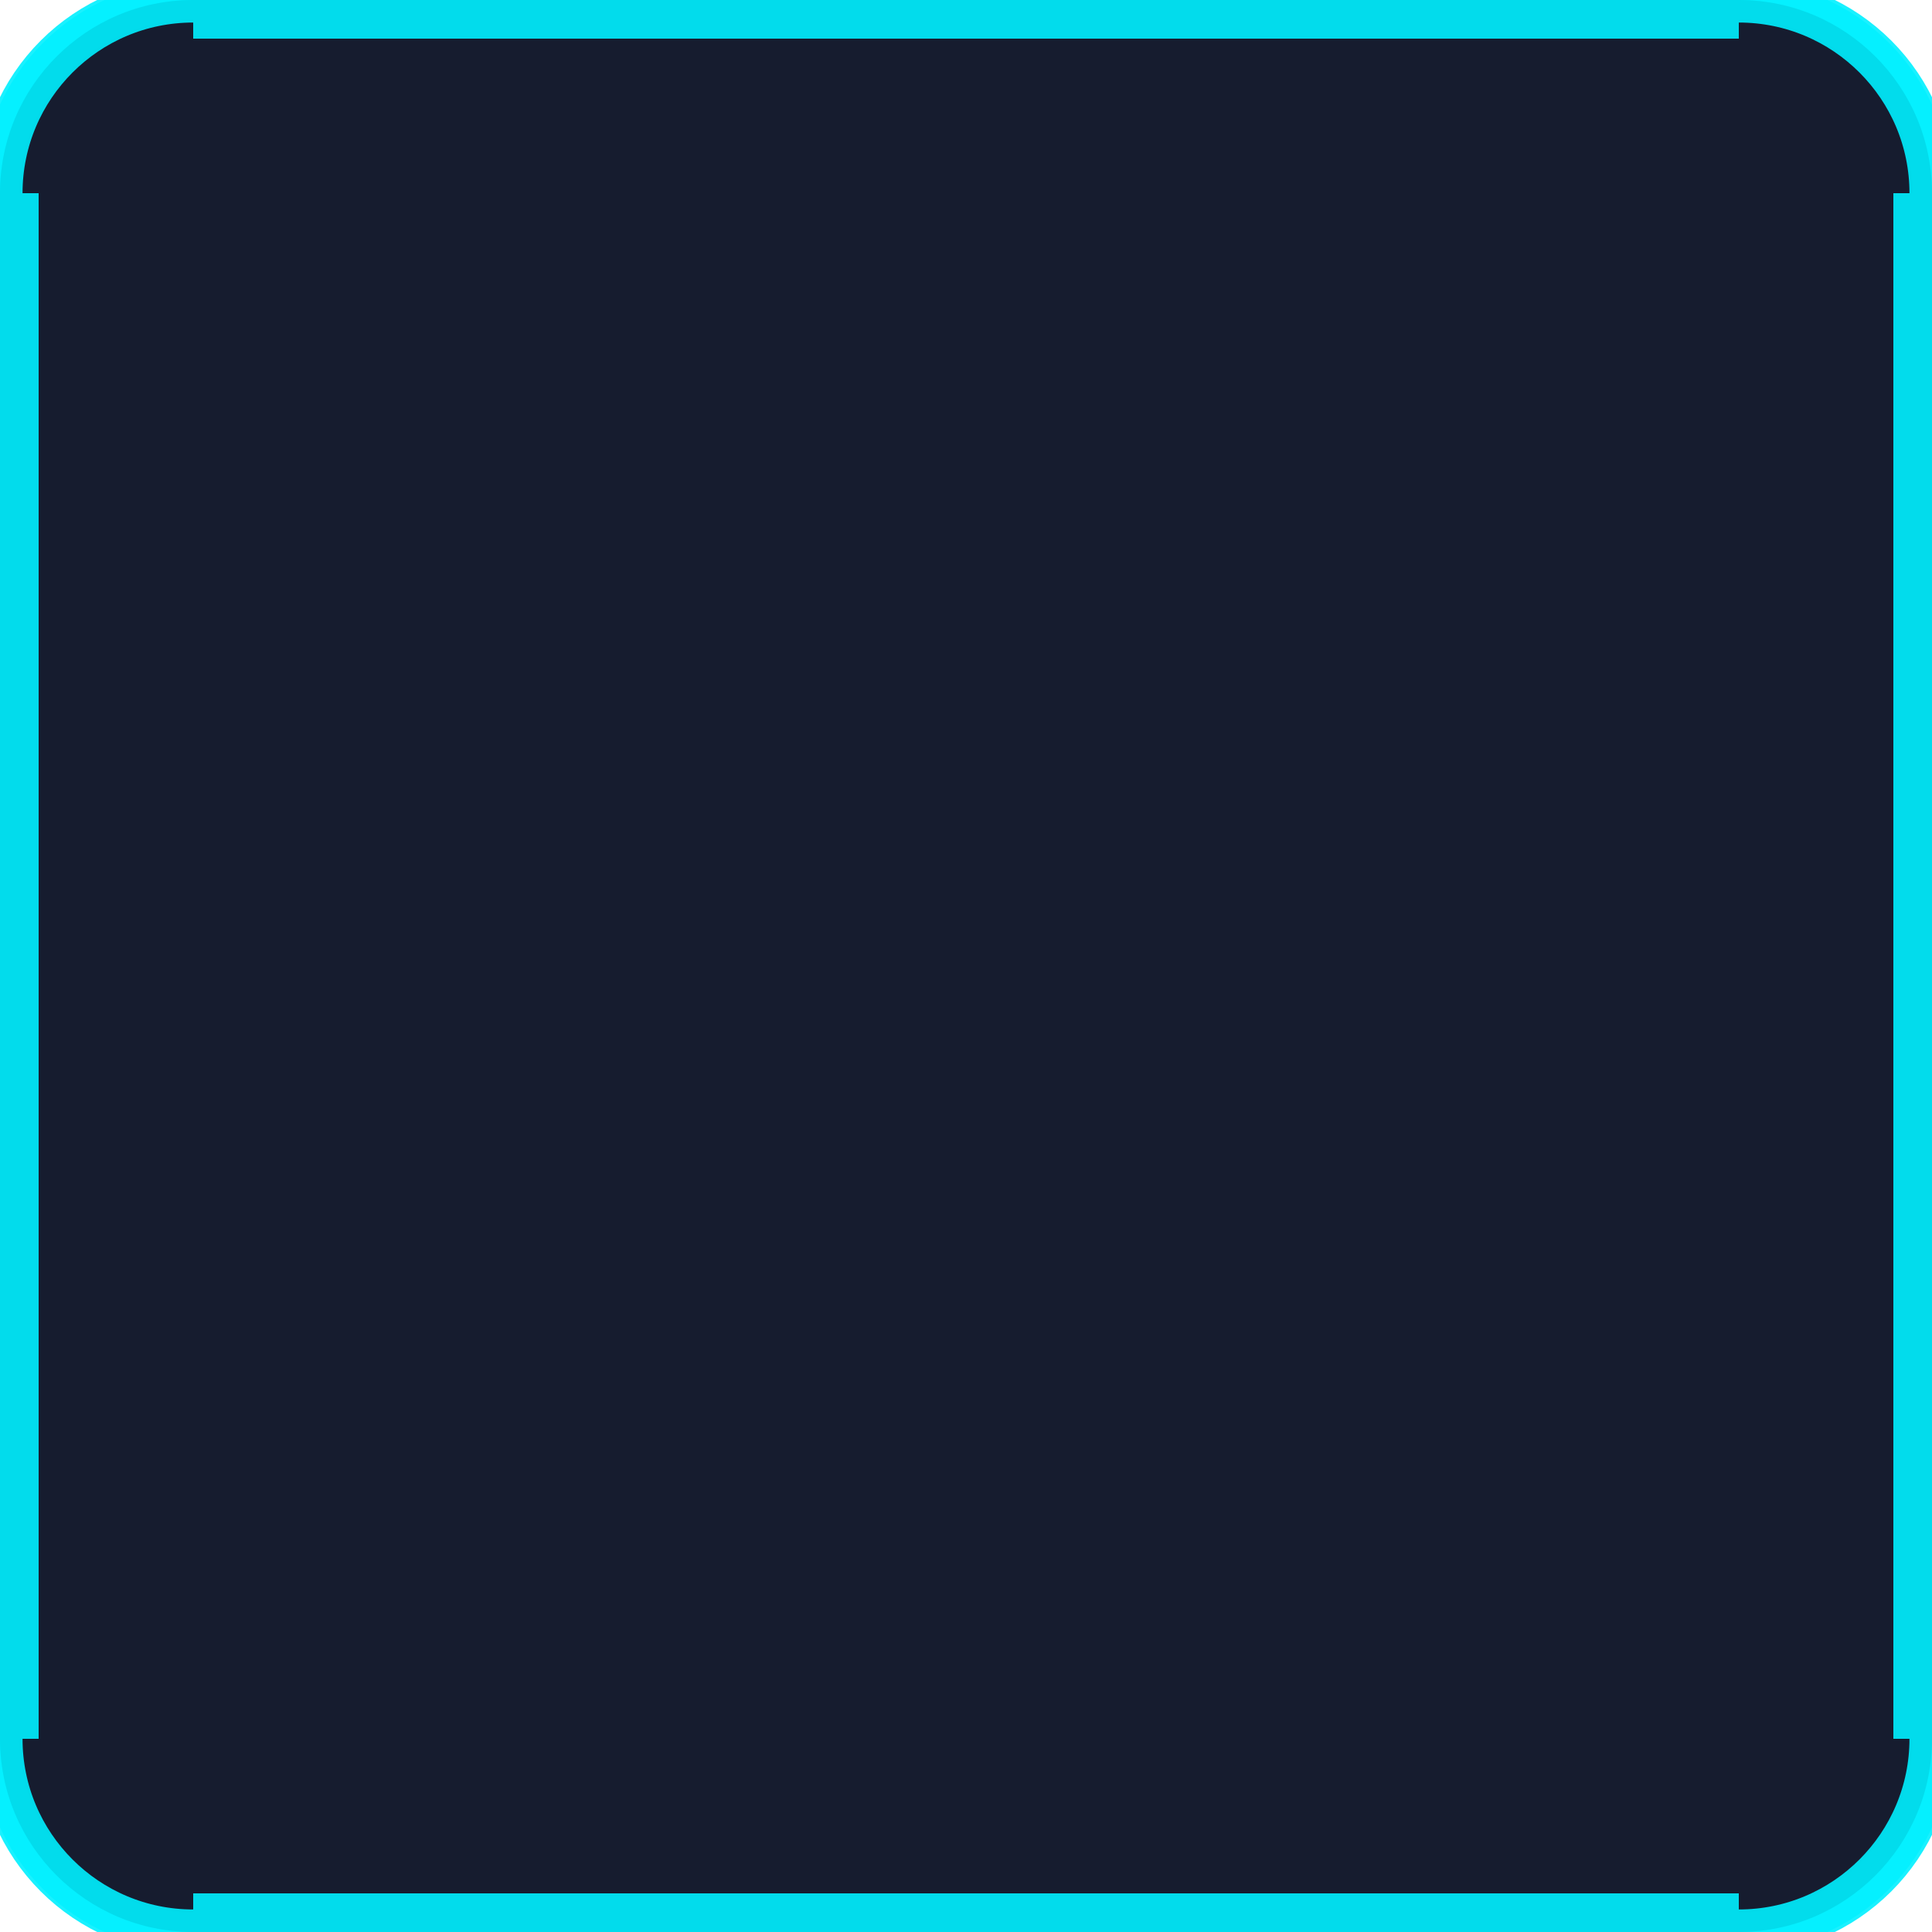
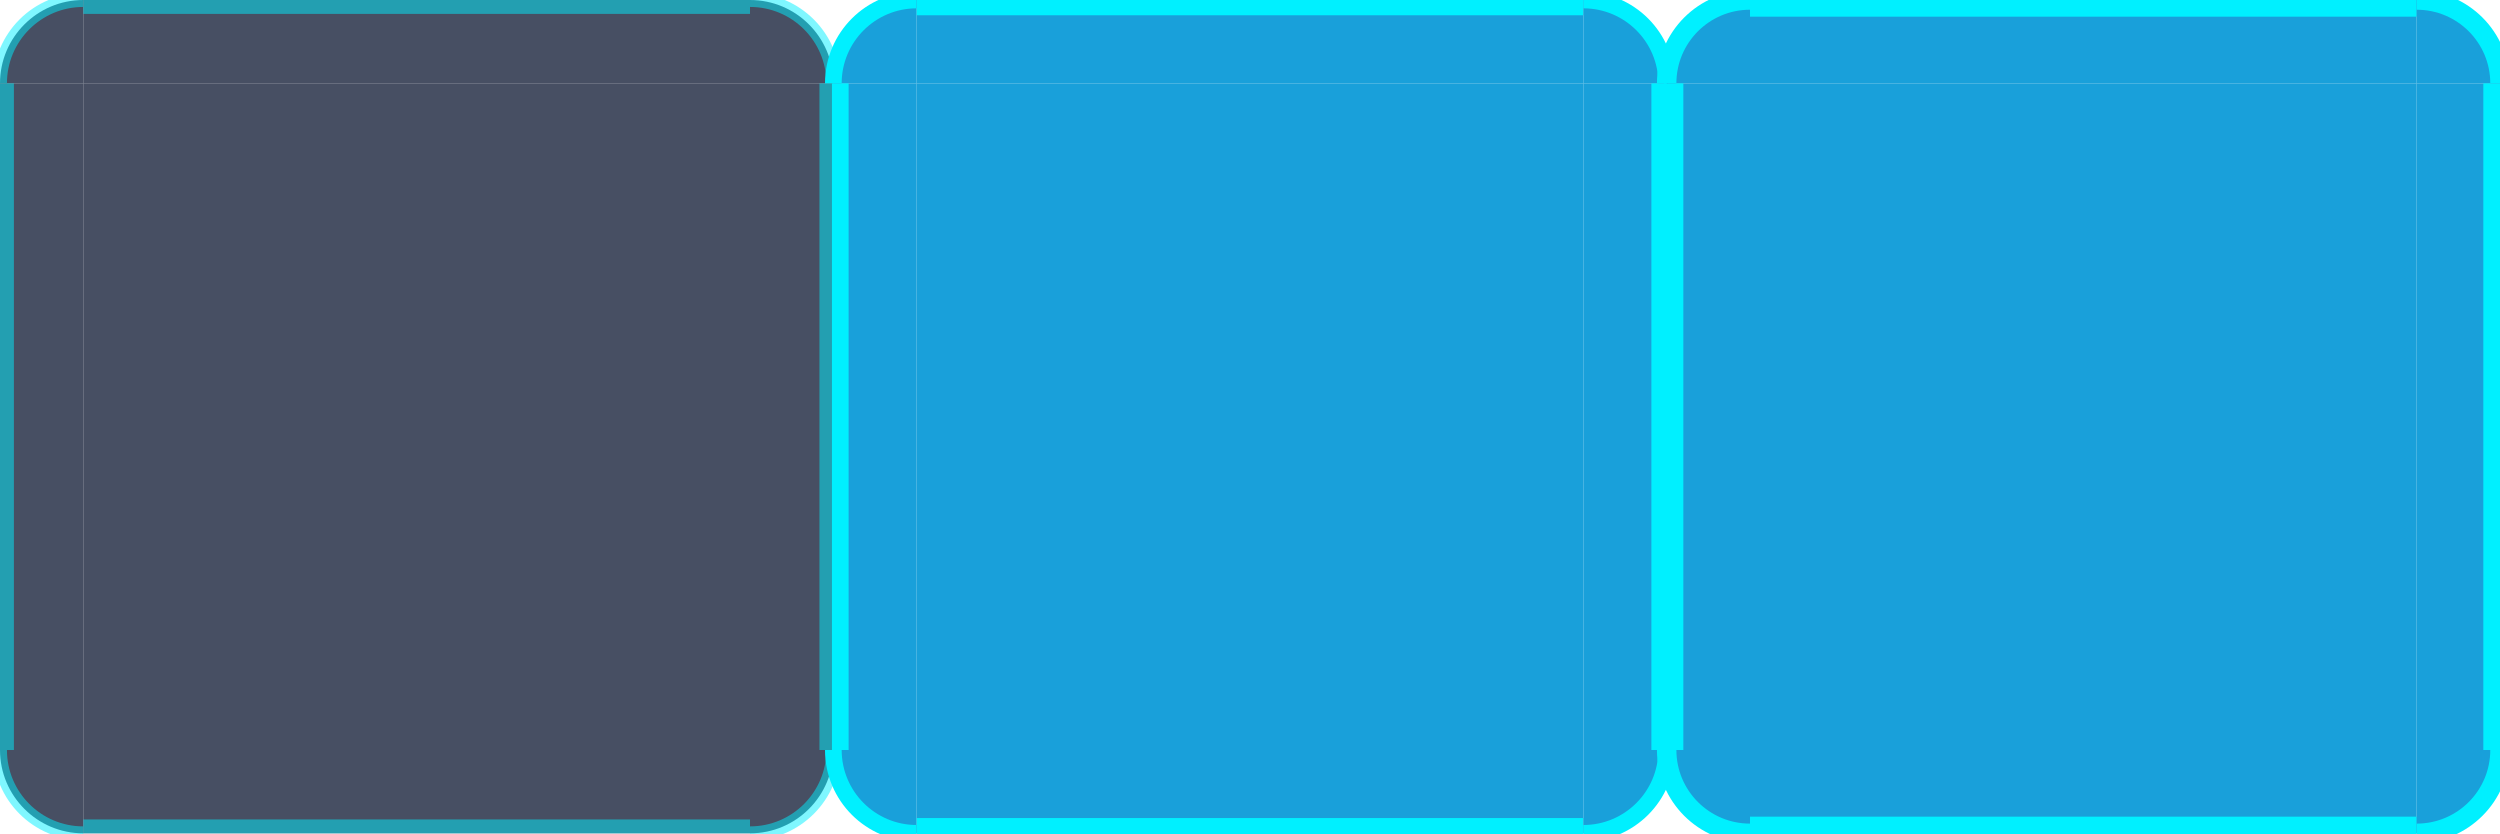
- <svg xmlns="http://www.w3.org/2000/svg" width="60" height="60" viewBox="0 0 60 60">
+ <svg xmlns="http://www.w3.org/2000/svg" width="180" height="60" viewBox="0 0 180 60">
  <rect id="hint-stretch-borders" x="0" y="0" width="1" height="1" fill="none" />
  <rect id="hint-top-margin" x="0" y="0" width="60" height="6" fill="none" />
  <rect id="hint-bottom-margin" x="0" y="54" width="60" height="6" fill="none" />
  <rect id="hint-left-margin" x="0" y="0" width="6" height="60" fill="none" />
  <rect id="hint-right-margin" x="54" y="0" width="6" height="60" fill="none" />
  <g id="hover-center">
-     <rect x="6" y="6" width="48" height="48" fill="#1E2B48" fill-opacity="0.85" />
+     <rect x="6" y="6" width="48" height="48" fill="#1A243D" fill-opacity="0.80" />
  </g>
  <g id="hover-topleft">
-     <path d="M 0 6 A 6 6 0 0 1 6 0 L 6 6 Z" fill="#1E2B48" fill-opacity="0.85" />
-     <path d="M 0 6 A 6 6 0 0 1 6 0" stroke="#00F0FF" stroke-opacity="0.8" stroke-width="1.2" fill="none" />
+     <path d="M 0 6 A 6 6 0 0 1 6 0 L 6 6 Z" fill="#1A243D" fill-opacity="0.80" />
+     <path d="M 0 6 A 6 6 0 0 1 6 0" stroke="#00F0FF" stroke-opacity="0.5" stroke-width="1" fill="none" />
  </g>
  <g id="hover-top">
-     <rect x="6" y="0" width="48" height="6" fill="#1E2B48" fill-opacity="0.85" />
-     <line x1="6" y1="0.5" x2="54" y2="0.5" stroke="#00F0FF" stroke-opacity="0.8" stroke-width="1.2" />
+     <rect x="6" y="0" width="48" height="6" fill="#1A243D" fill-opacity="0.80" />
+     <line x1="6" y1="0.5" x2="54" y2="0.5" stroke="#00F0FF" stroke-opacity="0.5" stroke-width="1" />
  </g>
  <g id="hover-topright">
-     <path d="M 54 0 A 6 6 0 0 1 60 6 L 54 6 Z" fill="#1E2B48" fill-opacity="0.85" />
-     <path d="M 54 0 A 6 6 0 0 1 60 6" stroke="#00F0FF" stroke-opacity="0.8" stroke-width="1.2" fill="none" />
+     <path d="M 54 0 A 6 6 0 0 1 60 6 L 54 6 Z" fill="#1A243D" fill-opacity="0.80" />
+     <path d="M 54 0 A 6 6 0 0 1 60 6" stroke="#00F0FF" stroke-opacity="0.5" stroke-width="1" fill="none" />
  </g>
  <g id="hover-left">
-     <rect x="0" y="6" width="6" height="48" fill="#1E2B48" fill-opacity="0.85" />
-     <line x1="0.5" y1="6" x2="0.5" y2="54" stroke="#00F0FF" stroke-opacity="0.8" stroke-width="1.2" />
+     <rect x="0" y="6" width="6" height="48" fill="#1A243D" fill-opacity="0.80" />
+     <line x1="0.5" y1="6" x2="0.5" y2="54" stroke="#00F0FF" stroke-opacity="0.5" stroke-width="1" />
  </g>
  <g id="hover-right">
-     <rect x="54" y="6" width="6" height="48" fill="#1E2B48" fill-opacity="0.85" />
-     <line x1="59.5" y1="6" x2="59.5" y2="54" stroke="#00F0FF" stroke-opacity="0.8" stroke-width="1.2" />
+     <rect x="54" y="6" width="6" height="48" fill="#1A243D" fill-opacity="0.80" />
+     <line x1="59.5" y1="6" x2="59.5" y2="54" stroke="#00F0FF" stroke-opacity="0.5" stroke-width="1" />
  </g>
  <g id="hover-bottomleft">
-     <path d="M 6 60 A 6 6 0 0 1 0 54 L 6 54 Z" fill="#1E2B48" fill-opacity="0.85" />
-     <path d="M 6 60 A 6 6 0 0 1 0 54" stroke="#00F0FF" stroke-opacity="0.8" stroke-width="1.2" fill="none" />
+     <path d="M 6 60 A 6 6 0 0 1 0 54 L 6 54 Z" fill="#1A243D" fill-opacity="0.80" />
+     <path d="M 6 60 A 6 6 0 0 1 0 54" stroke="#00F0FF" stroke-opacity="0.5" stroke-width="1" fill="none" />
  </g>
  <g id="hover-bottom">
-     <rect x="6" y="54" width="48" height="6" fill="#1E2B48" fill-opacity="0.85" />
-     <line x1="6" y1="59.5" x2="54" y2="59.5" stroke="#00F0FF" stroke-opacity="0.8" stroke-width="1.2" />
+     <rect x="6" y="54" width="48" height="6" fill="#1A243D" fill-opacity="0.80" />
+     <line x1="6" y1="59.5" x2="54" y2="59.5" stroke="#00F0FF" stroke-opacity="0.5" stroke-width="1" />
  </g>
  <g id="hover-bottomright">
-     <path d="M 60 54 A 6 6 0 0 1 54 60 L 54 54 Z" fill="#1E2B48" fill-opacity="0.85" />
-     <path d="M 60 54 A 6 6 0 0 1 54 60" stroke="#00F0FF" stroke-opacity="0.8" stroke-width="1.2" fill="none" />
+     <path d="M 60 54 A 6 6 0 0 1 54 60 L 54 54 Z" fill="#1A243D" fill-opacity="0.80" />
+     <path d="M 60 54 A 6 6 0 0 1 54 60" stroke="#00F0FF" stroke-opacity="0.5" stroke-width="1" fill="none" />
  </g>
  <g id="selected-center">
-     <rect x="6" y="6" width="48" height="48" fill="#121829" fill-opacity="0.90" />
+     <rect x="66" y="6" width="48" height="48" fill="#0096D6" fill-opacity="0.90" />
  </g>
  <g id="selected-topleft">
-     <path d="M 0 6 A 6 6 0 0 1 6 0 L 6 6 Z" fill="#121829" fill-opacity="0.90" />
-     <path d="M 0 6 A 6 6 0 0 1 6 0" stroke="#00F0FF" stroke-opacity="0.9" stroke-width="1.4" fill="none" />
+     <path d="M 60 6 A 6 6 0 0 1 66 0 L 66 6 Z" fill="#0096D6" fill-opacity="0.90" />
+     <path d="M 60 6 A 6 6 0 0 1 66 0" stroke="#00F0FF" stroke-opacity="1.0" stroke-width="1.2" fill="none" />
  </g>
  <g id="selected-top">
-     <rect x="6" y="0" width="48" height="6" fill="#121829" fill-opacity="0.90" />
-     <line x1="6" y1="0.5" x2="54" y2="0.5" stroke="#00F0FF" stroke-opacity="0.9" stroke-width="1.4" />
+     <rect x="66" y="0" width="48" height="6" fill="#0096D6" fill-opacity="0.90" />
+     <line x1="66" y1="0.5" x2="114" y2="0.5" stroke="#00F0FF" stroke-opacity="1.0" stroke-width="1.2" />
  </g>
  <g id="selected-topright">
-     <path d="M 54 0 A 6 6 0 0 1 60 6 L 54 6 Z" fill="#121829" fill-opacity="0.90" />
-     <path d="M 54 0 A 6 6 0 0 1 60 6" stroke="#00F0FF" stroke-opacity="0.9" stroke-width="1.4" fill="none" />
+     <path d="M 114 0 A 6 6 0 0 1 120 6 L 114 6 Z" fill="#0096D6" fill-opacity="0.90" />
+     <path d="M 114 0 A 6 6 0 0 1 120 6" stroke="#00F0FF" stroke-opacity="1.0" stroke-width="1.2" fill="none" />
  </g>
  <g id="selected-left">
-     <rect x="0" y="6" width="6" height="48" fill="#121829" fill-opacity="0.90" />
-     <line x1="0.5" y1="6" x2="0.5" y2="54" stroke="#00F0FF" stroke-opacity="0.9" stroke-width="1.4" />
+     <rect x="60" y="6" width="6" height="48" fill="#0096D6" fill-opacity="0.90" />
+     <line x1="60.5" y1="6" x2="60.5" y2="54" stroke="#00F0FF" stroke-opacity="1.0" stroke-width="1.2" />
  </g>
  <g id="selected-right">
-     <rect x="54" y="6" width="6" height="48" fill="#121829" fill-opacity="0.90" />
-     <line x1="59.5" y1="6" x2="59.5" y2="54" stroke="#00F0FF" stroke-opacity="0.9" stroke-width="1.4" />
+     <rect x="114" y="6" width="6" height="48" fill="#0096D6" fill-opacity="0.90" />
+     <line x1="119.5" y1="6" x2="119.5" y2="54" stroke="#00F0FF" stroke-opacity="1.0" stroke-width="1.2" />
  </g>
  <g id="selected-bottomleft">
-     <path d="M 6 60 A 6 6 0 0 1 0 54 L 6 54 Z" fill="#121829" fill-opacity="0.90" />
-     <path d="M 6 60 A 6 6 0 0 1 0 54" stroke="#00F0FF" stroke-opacity="0.9" stroke-width="1.4" fill="none" />
+     <path d="M 66 60 A 6 6 0 0 1 60 54 L 66 54 Z" fill="#0096D6" fill-opacity="0.90" />
+     <path d="M 66 60 A 6 6 0 0 1 60 54" stroke="#00F0FF" stroke-opacity="1.0" stroke-width="1.2" fill="none" />
  </g>
  <g id="selected-bottom">
-     <rect x="6" y="54" width="48" height="6" fill="#121829" fill-opacity="0.90" />
-     <line x1="6" y1="59.5" x2="54" y2="59.5" stroke="#00F0FF" stroke-opacity="0.9" stroke-width="1.4" />
+     <rect x="66" y="54" width="48" height="6" fill="#0096D6" fill-opacity="0.90" />
+     <line x1="66" y1="59.5" x2="114" y2="59.5" stroke="#00F0FF" stroke-opacity="1.0" stroke-width="1.2" />
  </g>
  <g id="selected-bottomright">
-     <path d="M 60 54 A 6 6 0 0 1 54 60 L 54 54 Z" fill="#121829" fill-opacity="0.90" />
-     <path d="M 60 54 A 6 6 0 0 1 54 60" stroke="#00F0FF" stroke-opacity="0.9" stroke-width="1.4" fill="none" />
+     <path d="M 120 54 A 6 6 0 0 1 114 60 L 114 54 Z" fill="#0096D6" fill-opacity="0.90" />
+     <path d="M 120 54 A 6 6 0 0 1 114 60" stroke="#00F0FF" stroke-opacity="1.0" stroke-width="1.2" fill="none" />
+   </g>
+   <g id="focus-center">
+     <rect x="126" y="6" width="48" height="48" fill="#0096D6" fill-opacity="0.90" />
+   </g>
+   <g id="focus-topleft">
+     <path d="M 120 6 A 6 6 0 0 1 126 0 L 126 6 Z" fill="#0096D6" fill-opacity="0.90" />
+     <path d="M 120 6 A 6 6 0 0 1 126 0" stroke="#00F0FF" stroke-opacity="1.0" stroke-width="1.4" fill="none" />
+   </g>
+   <g id="focus-top">
+     <rect x="126" y="0" width="48" height="6" fill="#0096D6" fill-opacity="0.90" />
+     <line x1="126" y1="0.5" x2="174" y2="0.5" stroke="#00F0FF" stroke-opacity="1.0" stroke-width="1.4" />
+   </g>
+   <g id="focus-topright">
+     <path d="M 174 0 A 6 6 0 0 1 180 6 L 174 6 Z" fill="#0096D6" fill-opacity="0.90" />
+     <path d="M 174 0 A 6 6 0 0 1 180 6" stroke="#00F0FF" stroke-opacity="1.0" stroke-width="1.4" fill="none" />
+   </g>
+   <g id="focus-left">
+     <rect x="120" y="6" width="6" height="48" fill="#0096D6" fill-opacity="0.90" />
+     <line x1="120.5" y1="6" x2="120.5" y2="54" stroke="#00F0FF" stroke-opacity="1.0" stroke-width="1.4" />
+   </g>
+   <g id="focus-right">
+     <rect x="174" y="6" width="6" height="48" fill="#0096D6" fill-opacity="0.90" />
+     <line x1="179.5" y1="6" x2="179.5" y2="54" stroke="#00F0FF" stroke-opacity="1.0" stroke-width="1.4" />
+   </g>
+   <g id="focus-bottomleft">
+     <path d="M 126 60 A 6 6 0 0 1 120 54 L 126 54 Z" fill="#0096D6" fill-opacity="0.90" />
+     <path d="M 126 60 A 6 6 0 0 1 120 54" stroke="#00F0FF" stroke-opacity="1.0" stroke-width="1.4" fill="none" />
+   </g>
+   <g id="focus-bottom">
+     <rect x="126" y="54" width="48" height="6" fill="#0096D6" fill-opacity="0.90" />
+     <line x1="126" y1="59.5" x2="174" y2="59.5" stroke="#00F0FF" stroke-opacity="1.0" stroke-width="1.4" />
+   </g>
+   <g id="focus-bottomright">
+     <path d="M 180 54 A 6 6 0 0 1 174 60 L 174 54 Z" fill="#0096D6" fill-opacity="0.90" />
+     <path d="M 180 54 A 6 6 0 0 1 174 60" stroke="#00F0FF" stroke-opacity="1.0" stroke-width="1.4" fill="none" />
  </g>
</svg>
